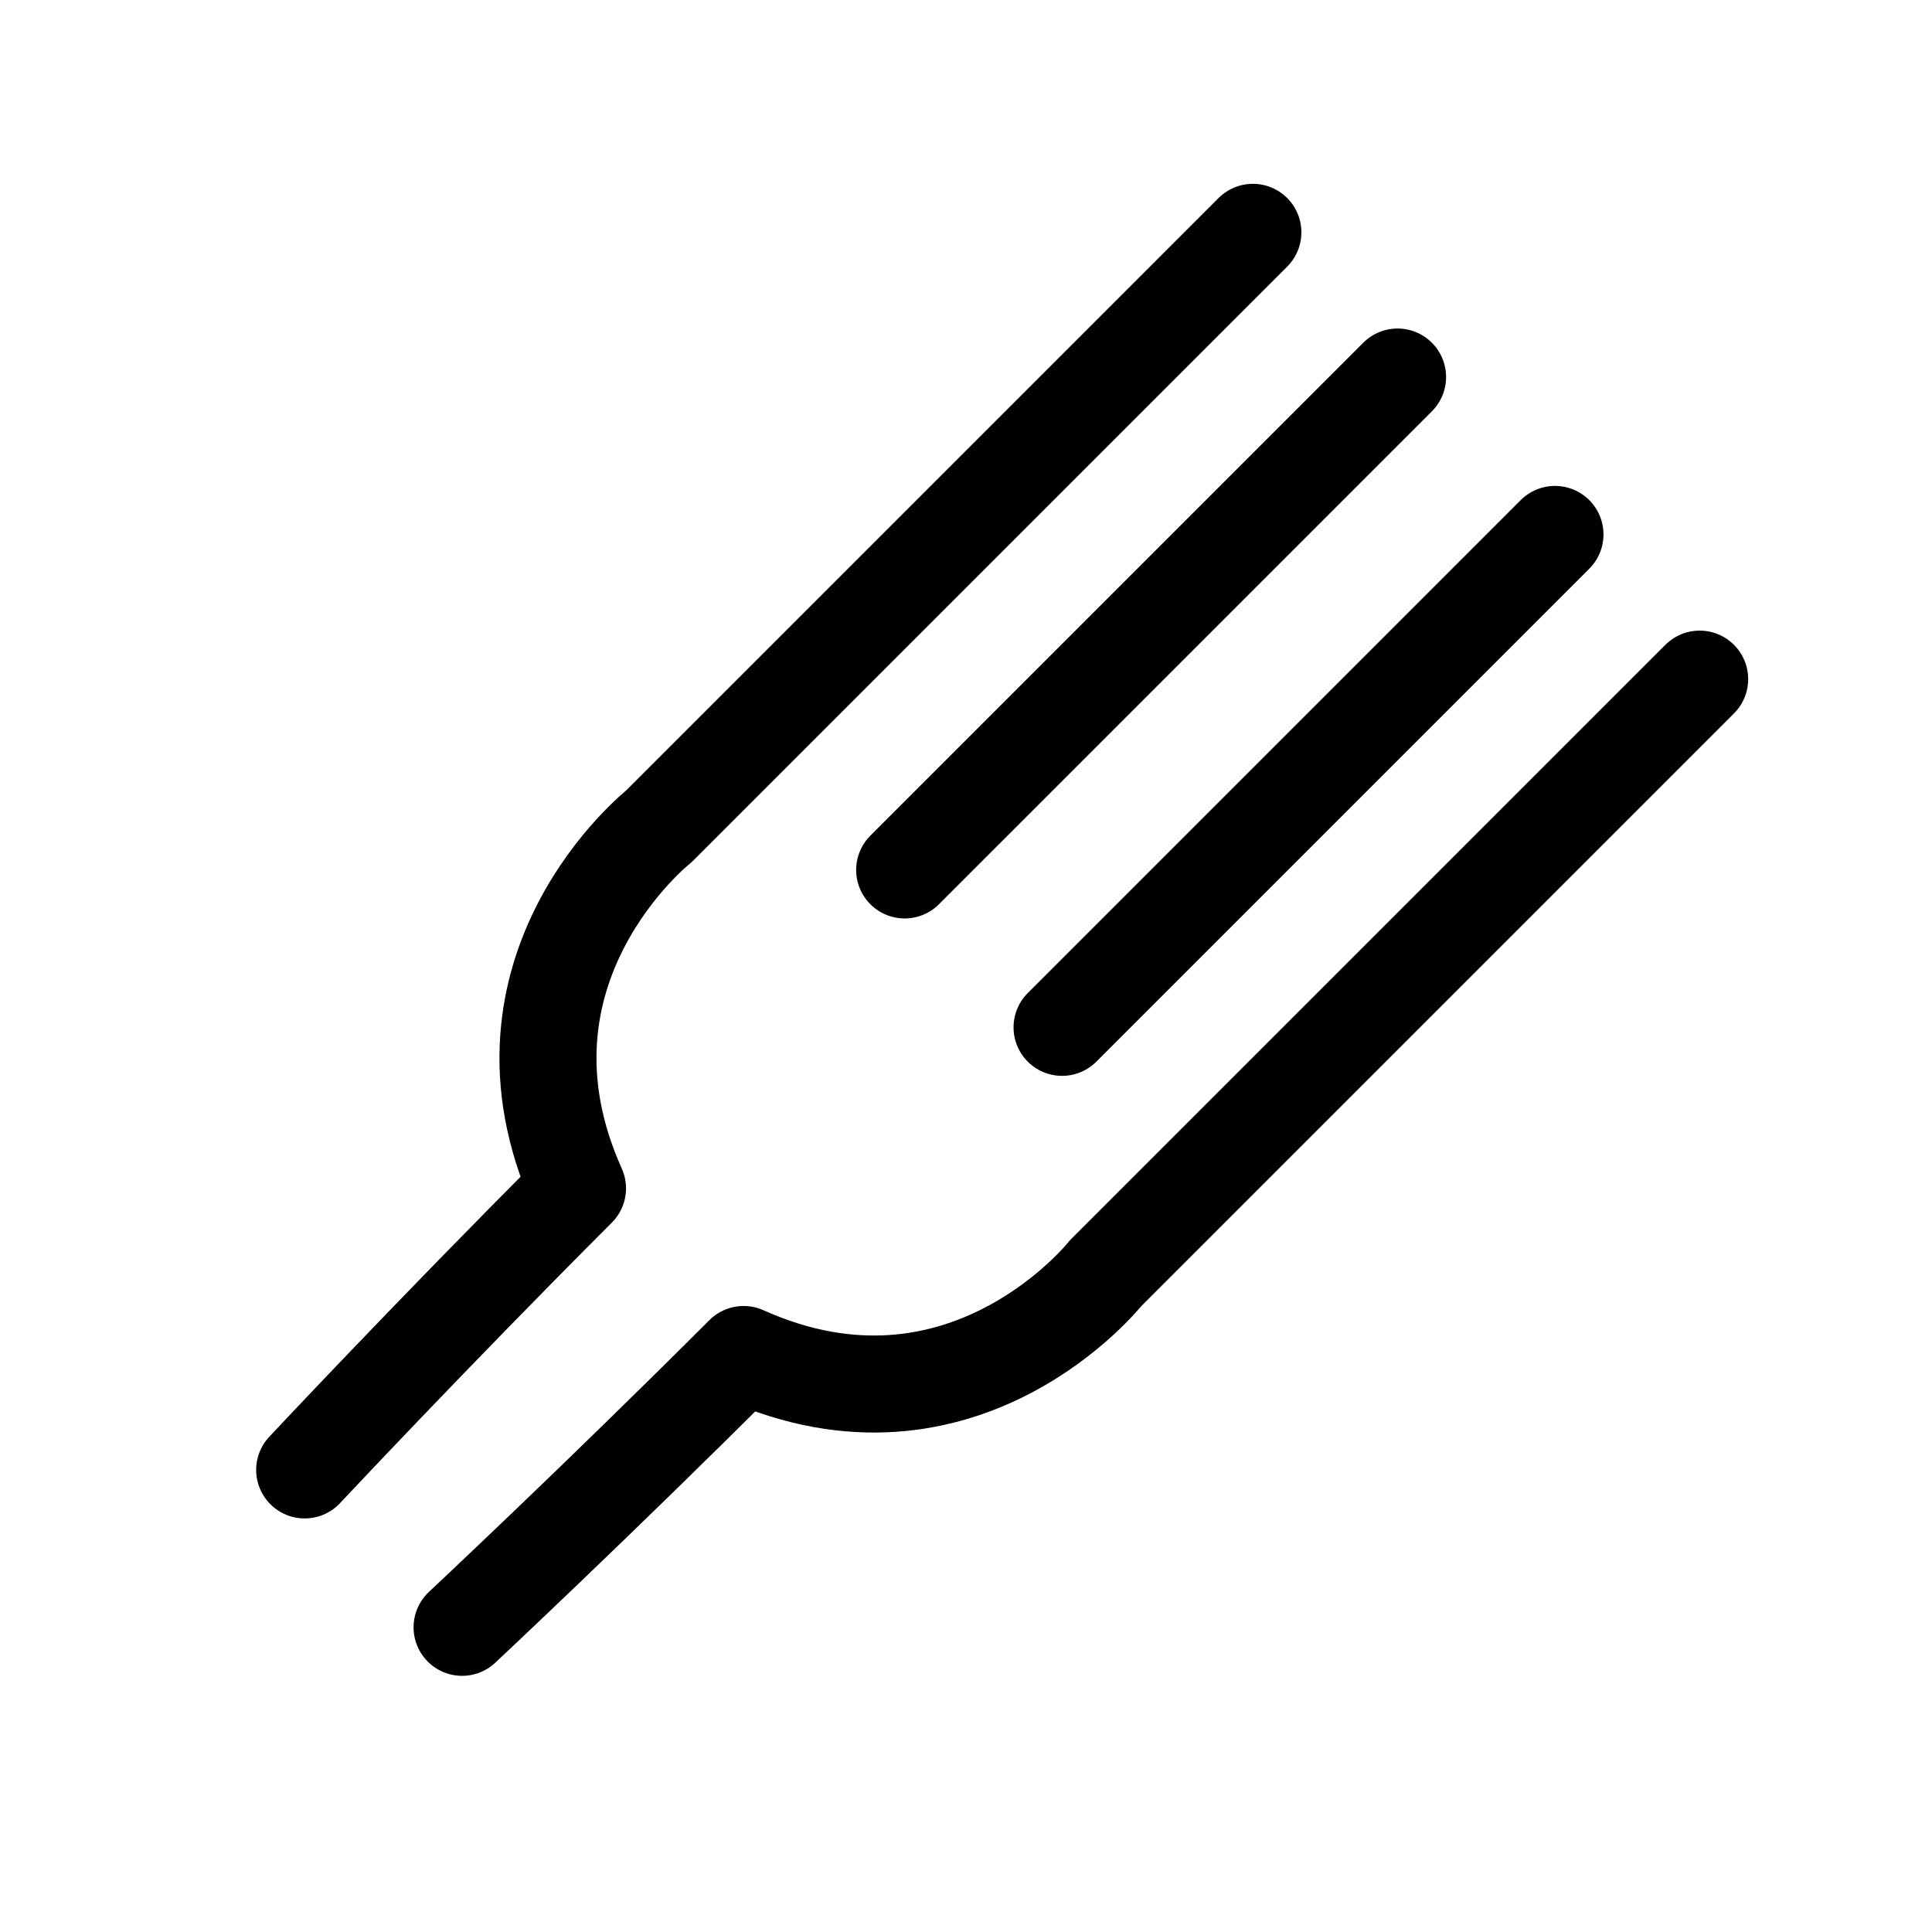
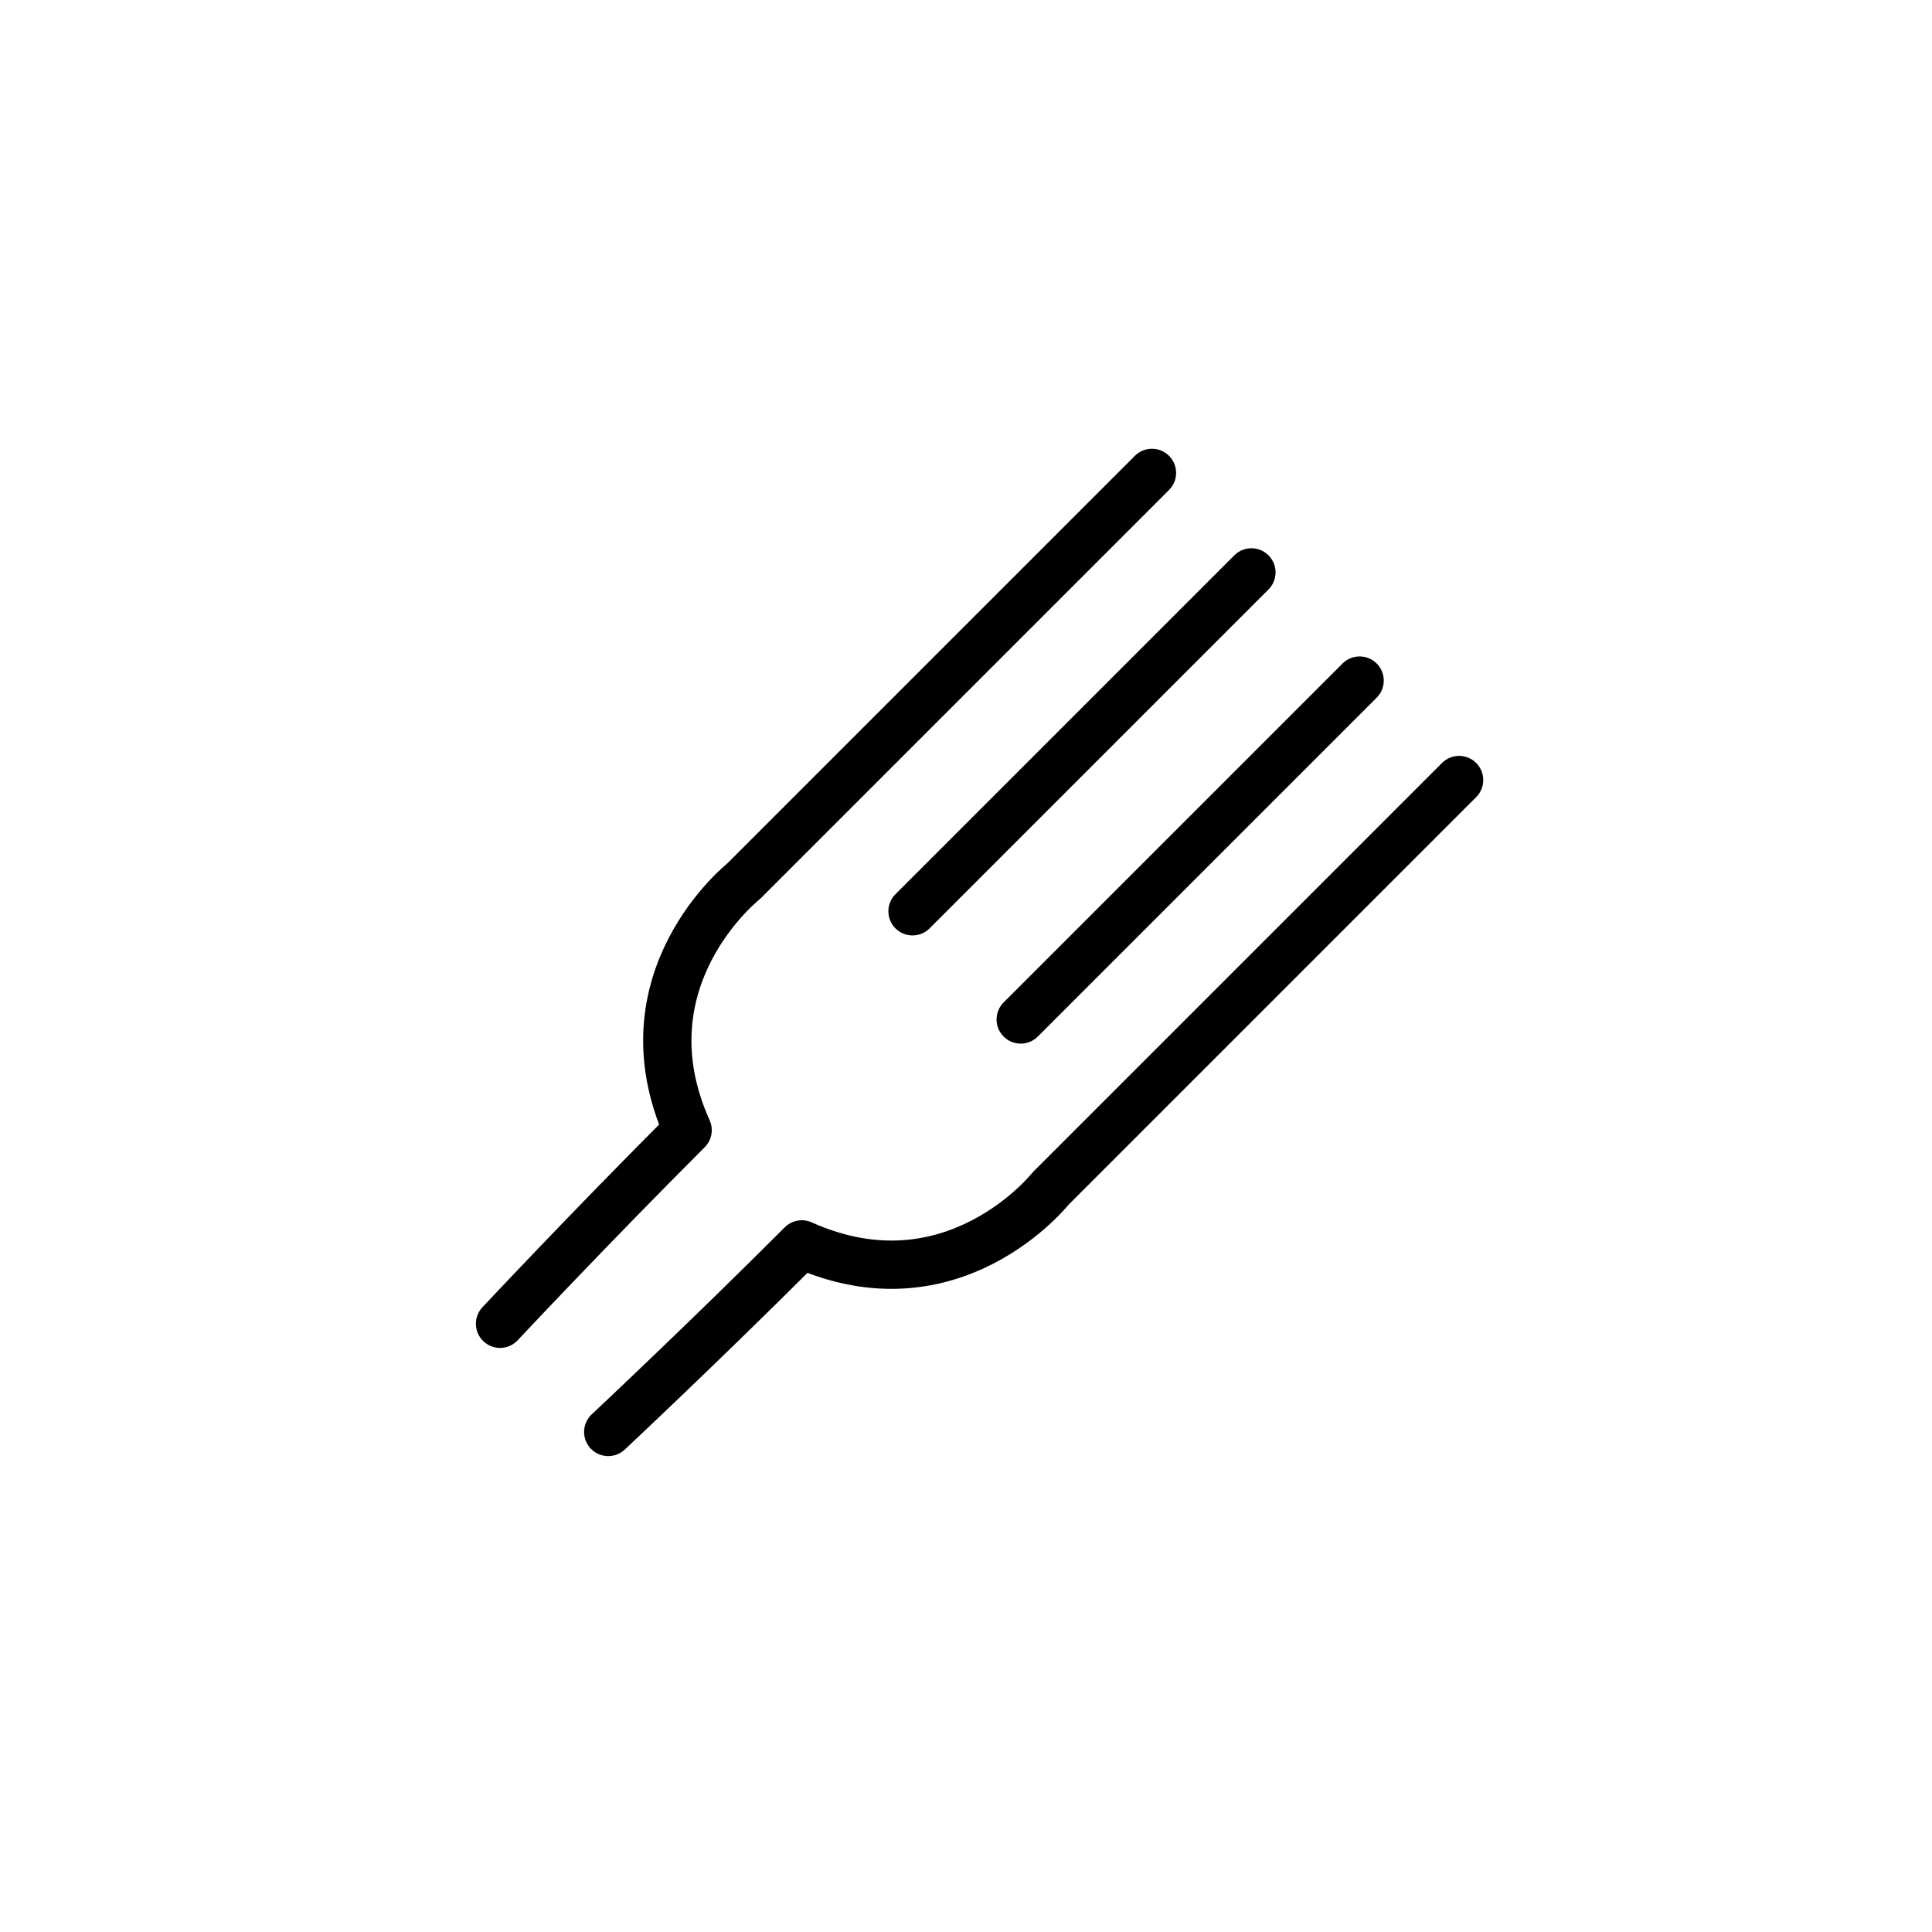
<svg xmlns="http://www.w3.org/2000/svg" width="100%" height="100%" viewBox="0 0 40 40" version="1.1" xml:space="preserve" style="fill-rule:evenodd;clip-rule:evenodd;stroke-linecap:round;stroke-linejoin:round;stroke-miterlimit:1.5;">
-   <g transform="matrix(1.434734,1.434734,-1.434734,1.434734,19.67971,-13.58452)">
-     <path d="M10.68,4.229L10.68,11.342" style="fill:none;stroke:black;stroke-width:0.99px;" />
-   </g>
-   <g transform="matrix(1.434734,1.434734,-1.434734,1.434734,19.67971,-13.58452)">
-     <path d="M8.592,4.229L8.592,12.802C8.592,12.802 8.322,15.128 10.617,16C10.617,18.092 10.68,20 10.68,20" style="fill:none;stroke:black;stroke-width:0.99px;" />
-   </g>
-   <g transform="matrix(-1.434734,-1.434734,-1.434734,1.434734,53.58452,20.32029)">
-     <path d="M10.68,4.229L10.68,11.342" style="fill:none;stroke:black;stroke-width:0.99px;" />
-   </g>
-   <g transform="matrix(-1.434734,-1.434734,-1.434734,1.434734,53.58452,20.32029)">
-     <path d="M8.592,4.229L8.592,12.802C8.592,12.802 8.322,15.128 10.617,16C10.617,18.092 10.68,20 10.68,20" style="fill:none;stroke:black;stroke-width:0.99px;" />
-   </g>
+   <path d="M25.909,11.851L18.893,18.867" style="fill:none;stroke:black;stroke-width:1px;" />
+   <path d="M23.85,9.791L15.394,18.247C15.394,18.247 12.832,20.275 14.236,23.399C12.172,25.463 10.353,27.407 10.353,27.407" style="fill:none;stroke:black;stroke-width:1px;" />
+   <path d="M28.149,14.091L21.133,21.107" style="fill:none;stroke:black;stroke-width:1px;" />
+   <path d="M30.209,16.15L21.753,24.606C21.753,24.606 19.725,27.168 16.601,25.764C14.537,27.828 12.593,29.647 12.593,29.647" style="fill:none;stroke:black;stroke-width:1px;" />
</svg>
